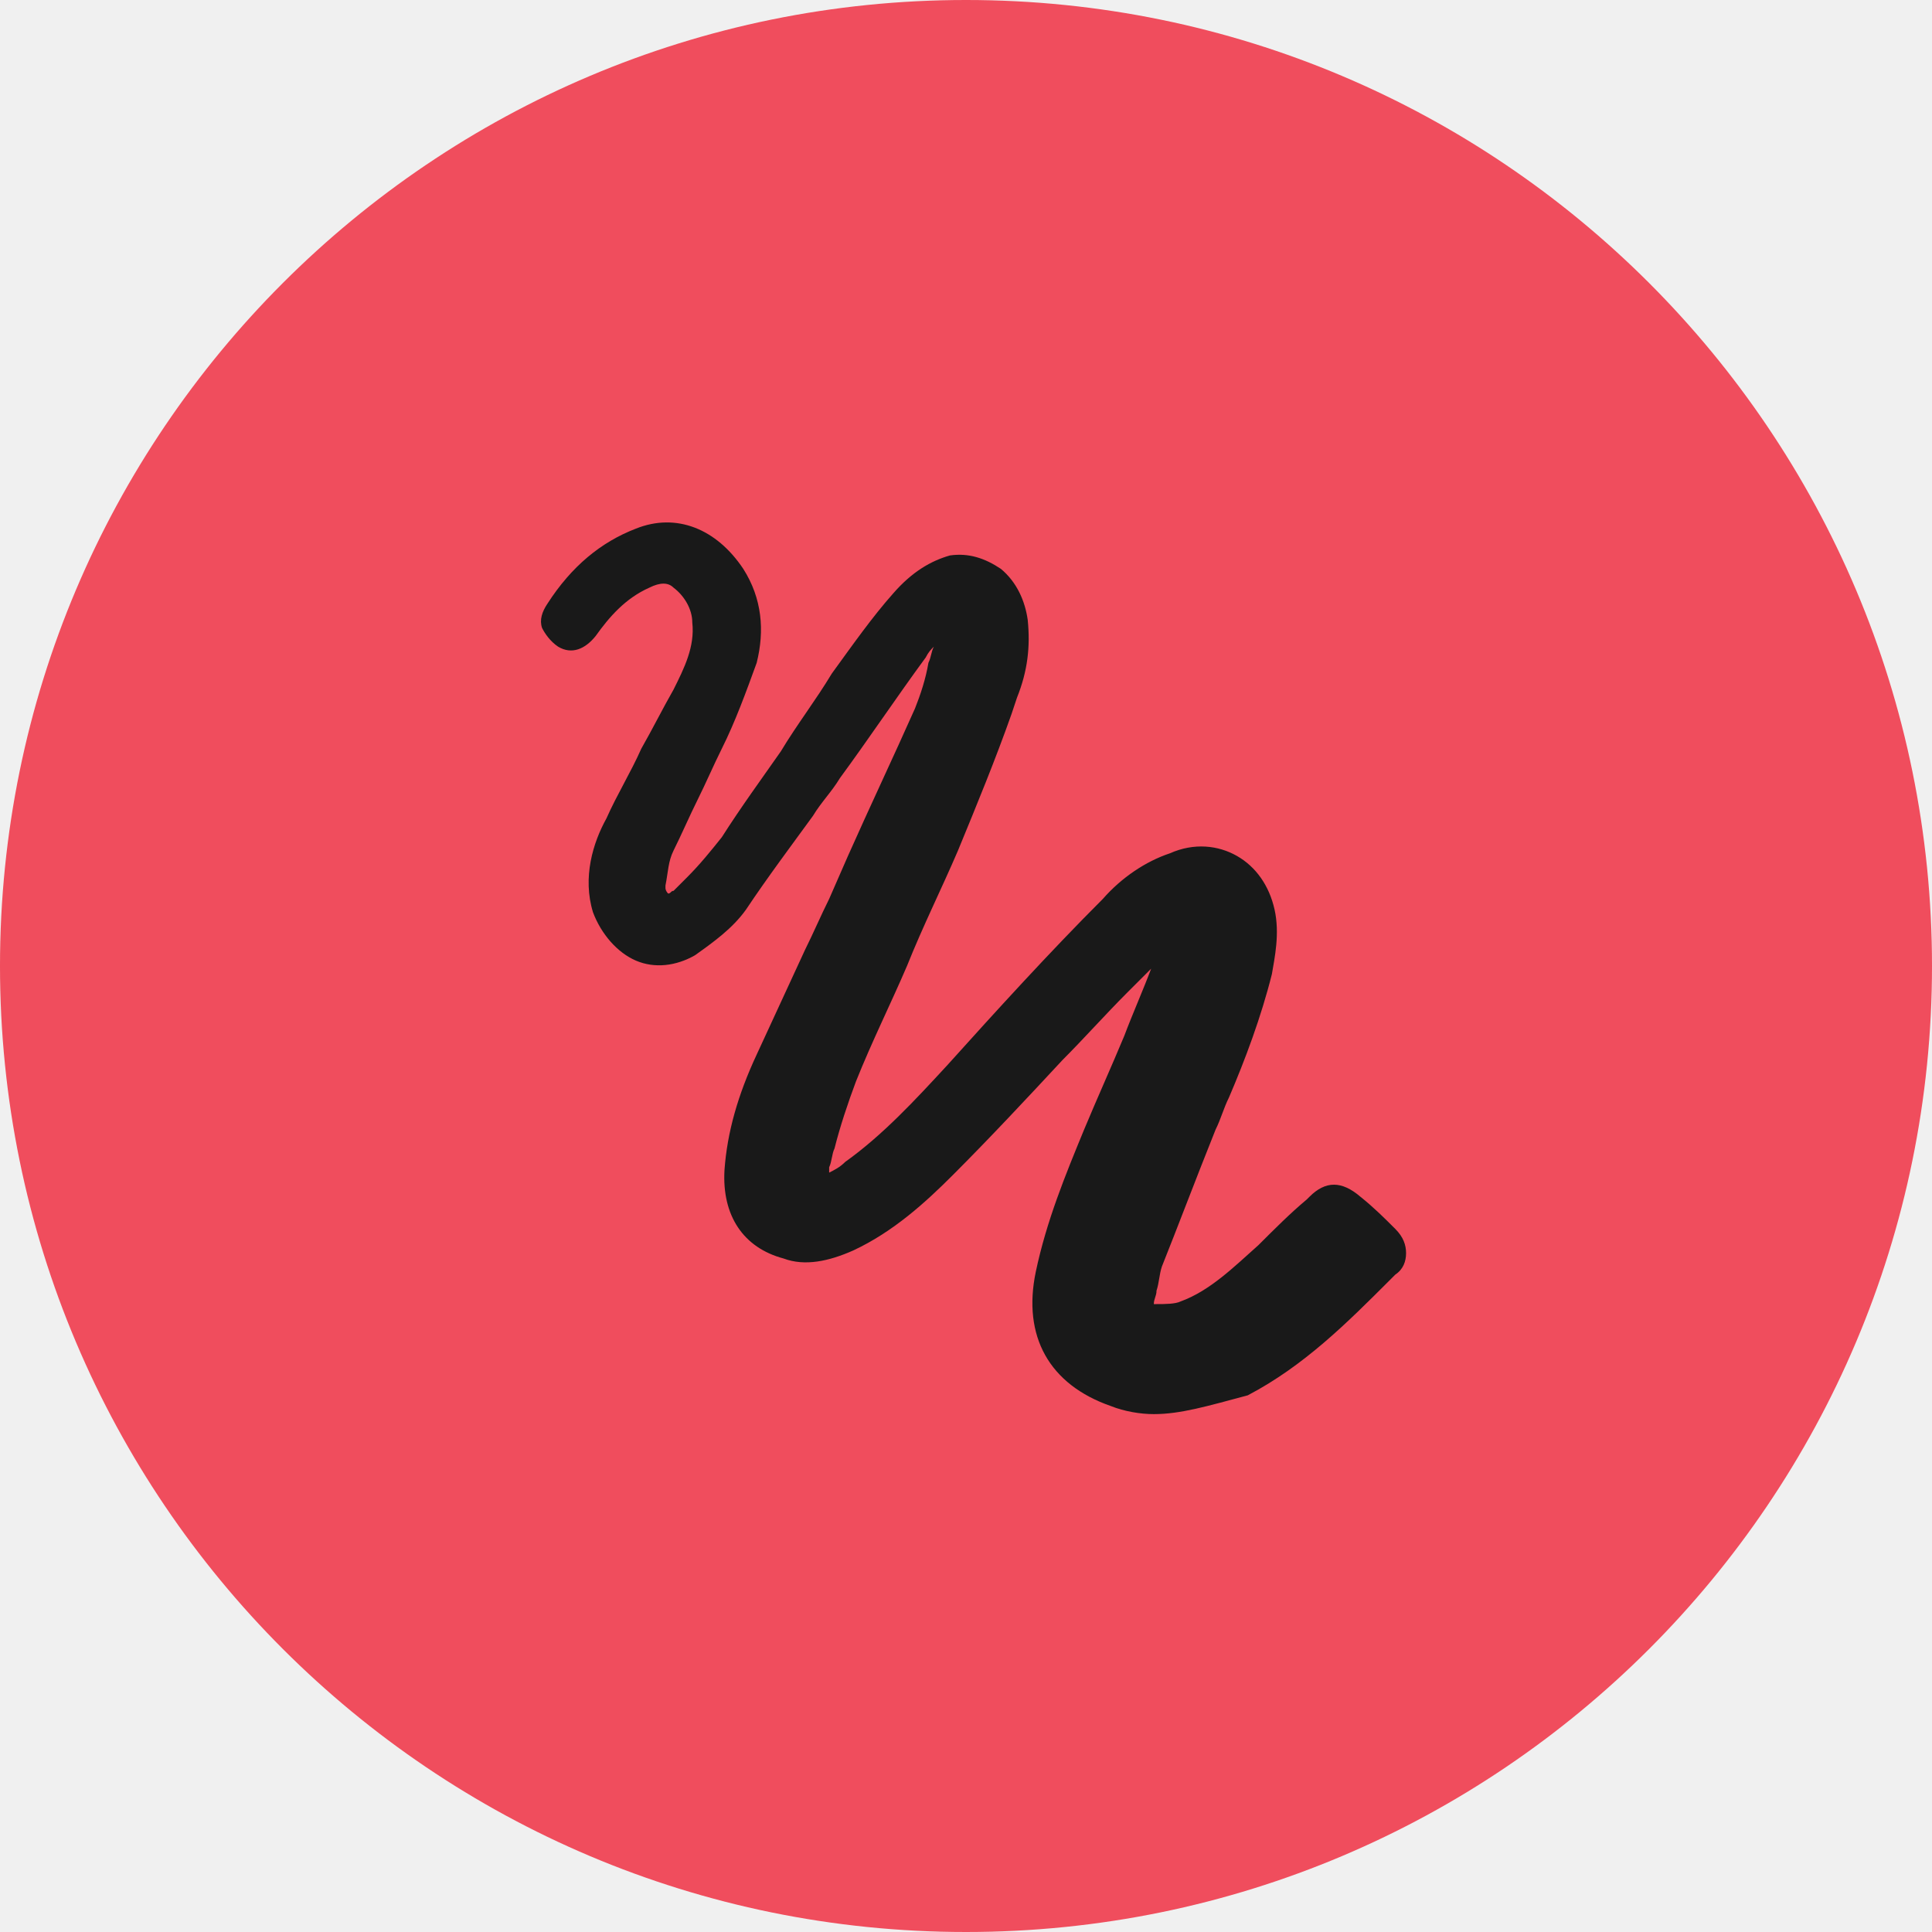
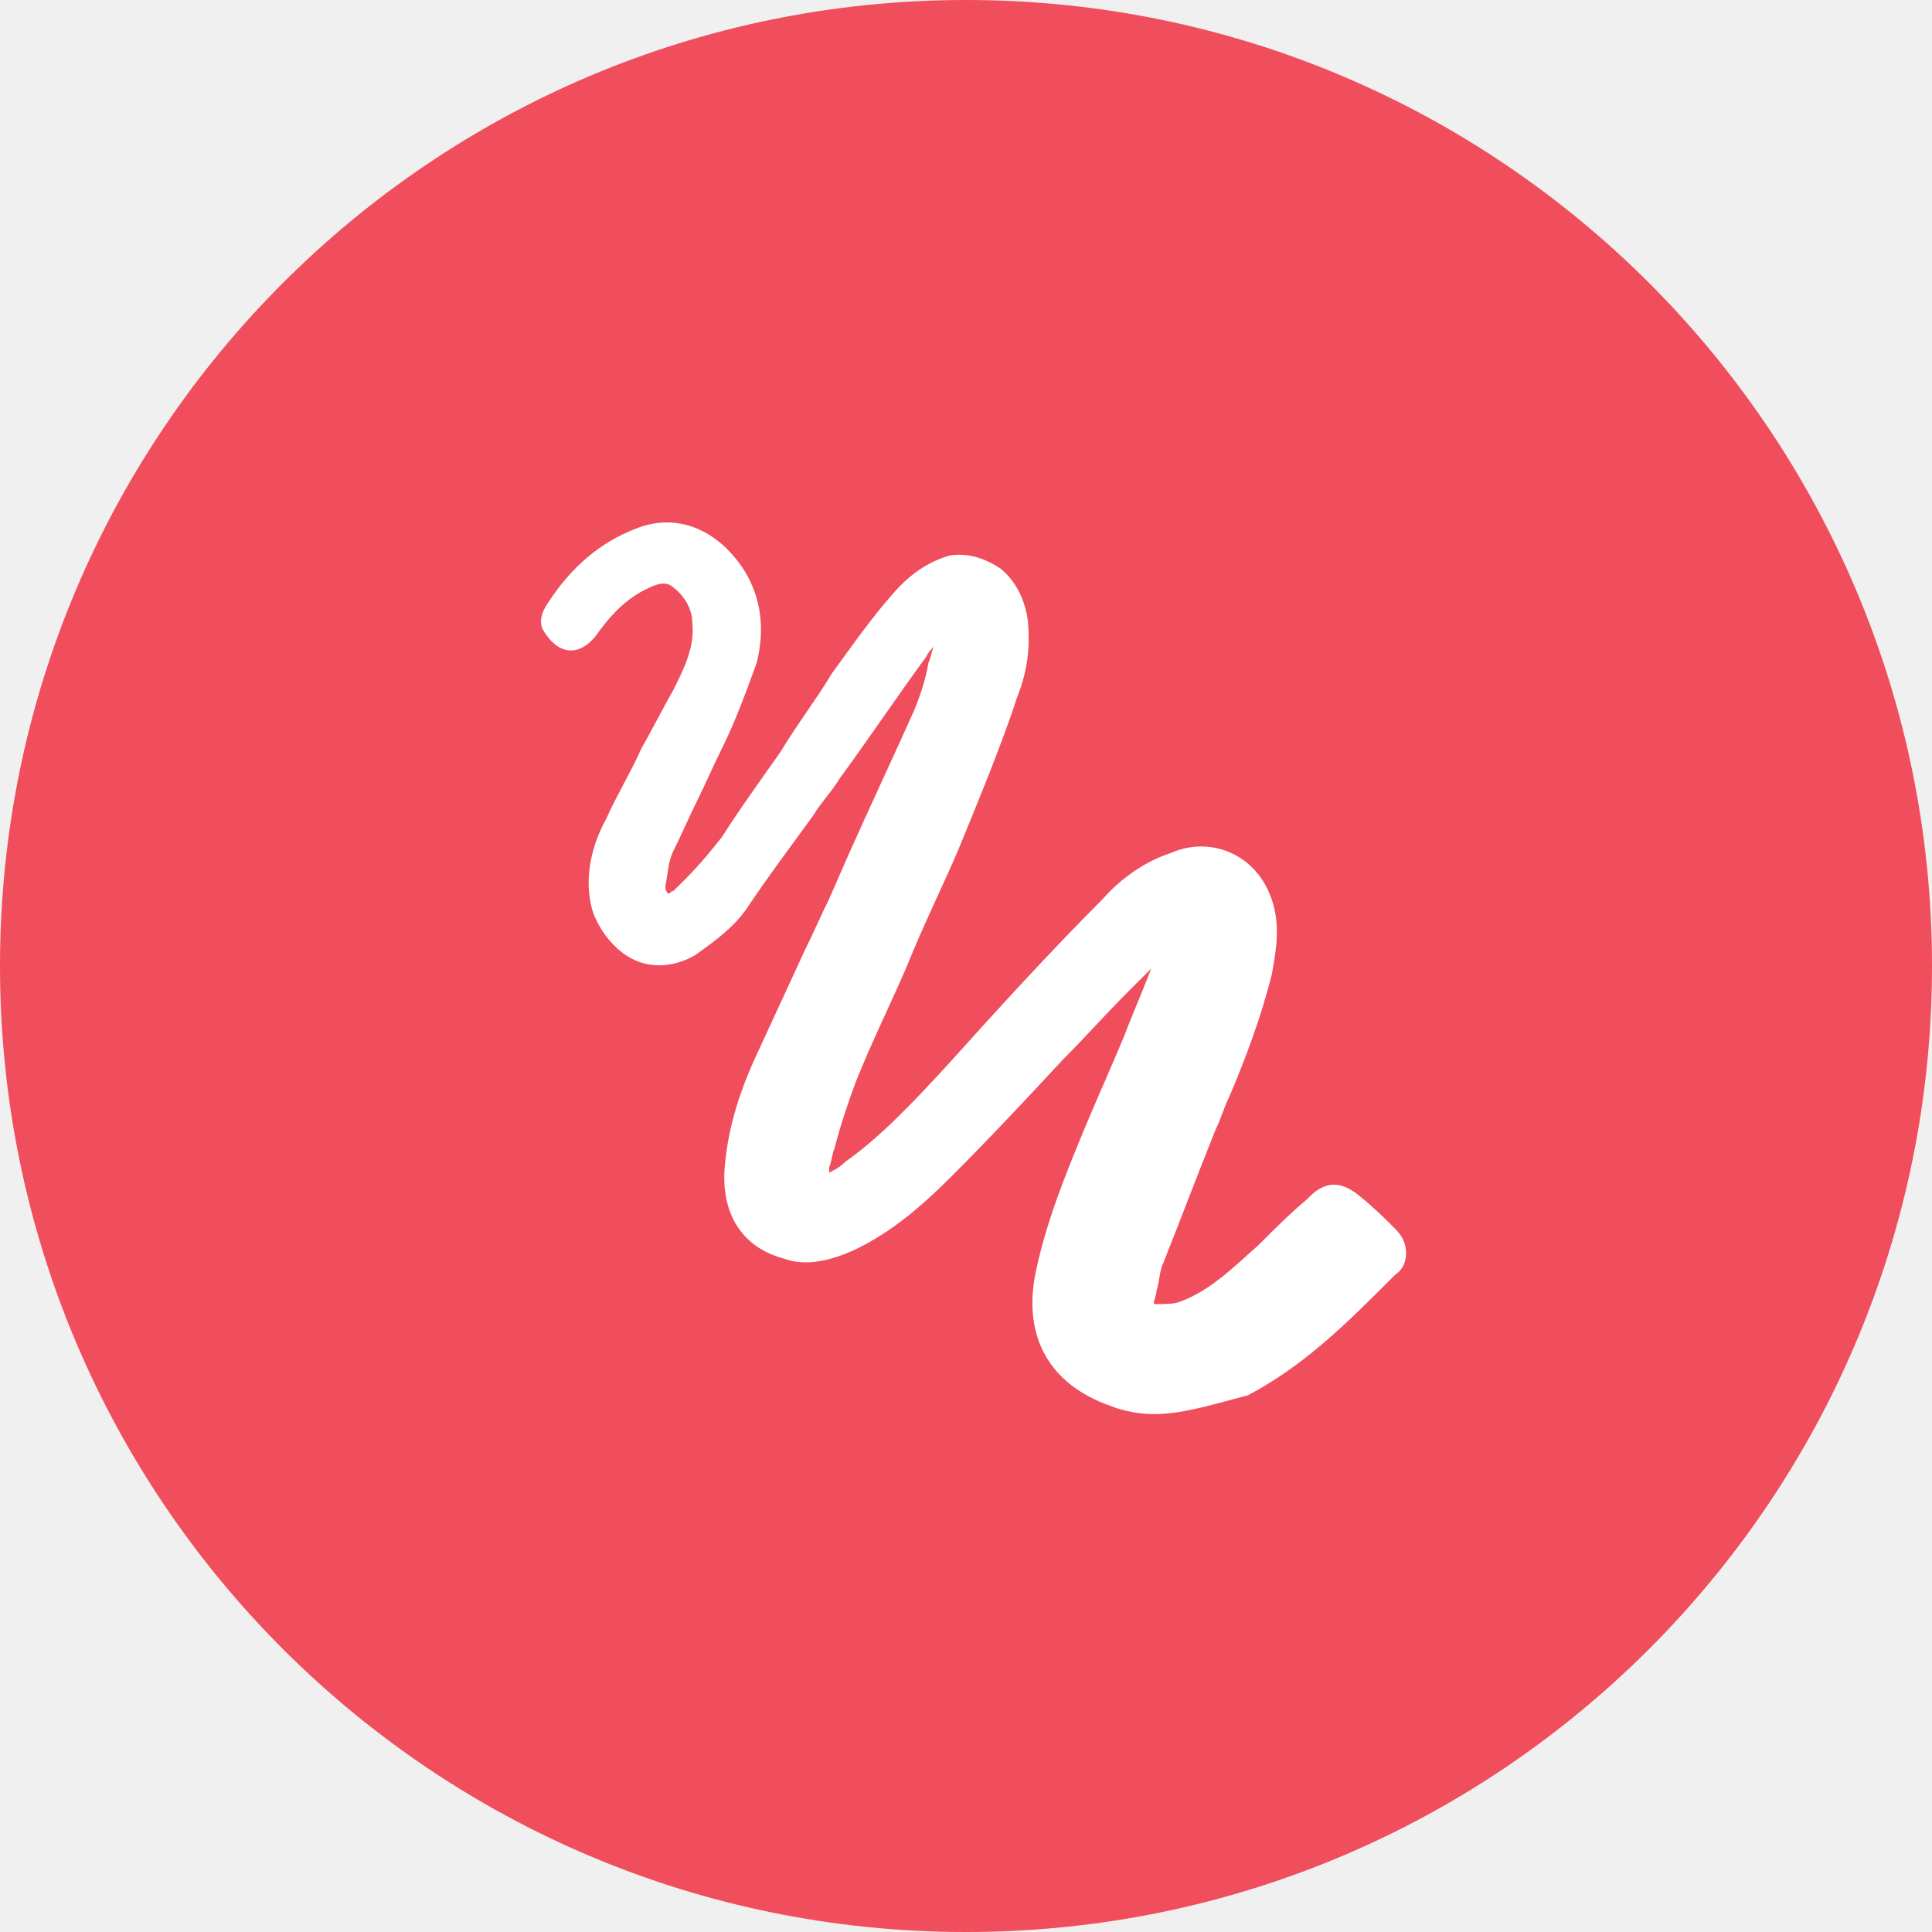
<svg xmlns="http://www.w3.org/2000/svg" version="1.1" x="0px" y="0px" viewBox="0 0 72 72" enable-background="new 0 0 72 72">
  <rect fill="none" width="72" height="72" />
  <circle opacity="0.9" fill="#F03B4C" enable-background="new  " cx="36" cy="36" r="36" />
-   <path fill="#191919" d="M43,52.7c-0.5,0-1.1-0.1-1.6-0.3c-2.3-0.8-3.3-2.6-2.8-5c0.4-1.9,1.1-3.6,1.8-5.3c0.5-1.2,1-2.3,1.5-3.5c0.3-0.8,0.7-1.7,1-2.5l0,0c-0.3,0.3-0.6,0.6-0.9,0.9c-0.8,0.8-1.6,1.7-2.4,2.5c-1.3,1.4-2.7,2.9-4.1,4.3c-1,1-2.2,2.1-3.7,2.8c-0.9,0.4-1.8,0.6-2.6,0.3c-1.5-0.4-2.3-1.6-2.2-3.3c0.1-1.4,0.5-2.8,1.2-4.3c0.6-1.3,1.2-2.6,1.8-3.9c0.3-0.6,0.6-1.3,0.9-1.9l0.7-1.6c0.8-1.8,1.7-3.7,2.5-5.5c0.2-0.5,0.4-1.1,0.5-1.7c0.1-0.2,0.1-0.4,0.2-0.6c-0.1,0.1-0.2,0.2-0.3,0.4c-1.1,1.5-2.1,3-3.2,4.5c-0.3,0.5-0.7,0.9-1,1.4c-0.8,1.1-1.7,2.3-2.5,3.5c-0.5,0.7-1.2,1.2-1.9,1.7c-0.7,0.4-1.5,0.5-2.2,0.2s-1.3-1-1.6-1.8c-0.4-1.3,0-2.6,0.5-3.5c0.4-0.9,0.9-1.7,1.3-2.6c0.4-0.7,0.8-1.5,1.2-2.2c0.4-0.8,0.8-1.6,0.7-2.5c0-0.5-0.3-1-0.7-1.3c-0.2-0.2-0.5-0.2-0.9,0c-0.9,0.4-1.5,1.1-2,1.8c-0.4,0.5-0.9,0.7-1.4,0.4c-0.3-0.2-0.5-0.5-0.6-0.7c-0.1-0.3,0-0.6,0.2-0.9c0.9-1.4,2-2.3,3.3-2.8c1.5-0.6,3,0,4,1.5c0.7,1.1,0.8,2.3,0.5,3.5c-0.4,1.1-0.8,2.2-1.3,3.2c-0.3,0.6-0.6,1.3-0.9,1.9c-0.3,0.6-0.6,1.3-0.9,1.9c-0.2,0.4-0.2,0.8-0.3,1.3v0.1c0,0,0,0.1,0.1,0.2c0.1,0,0.1-0.1,0.2-0.1c0.2-0.2,0.3-0.3,0.5-0.5c0.5-0.5,0.9-1,1.3-1.5c0.7-1.1,1.5-2.2,2.2-3.2c0.6-1,1.3-1.9,1.9-2.9c0.8-1.1,1.5-2.1,2.3-3c0.7-0.8,1.4-1.2,2.1-1.4c0.7-0.1,1.3,0.1,1.9,0.5c0.6,0.5,0.9,1.2,1,1.9c0.1,1,0,1.9-0.4,2.9l-0.2,0.6c-0.6,1.7-1.3,3.4-2,5.1c-0.6,1.4-1.3,2.8-1.9,4.3c-0.6,1.4-1.3,2.8-1.9,4.3c-0.3,0.8-0.6,1.7-0.8,2.5C31,43,31,43.3,30.9,43.5c0,0.1,0,0.1,0,0.2c0.2-0.1,0.4-0.2,0.6-0.4c1.4-1,2.6-2.3,3.8-3.6c1.8-2,3.8-4.2,5.8-6.2c0.7-0.8,1.6-1.4,2.5-1.7c0.9-0.4,1.8-0.3,2.5,0.1s1.2,1.1,1.4,2c0.2,0.9,0,1.8-0.1,2.4c-0.4,1.6-1,3.2-1.6,4.6c-0.2,0.4-0.3,0.8-0.5,1.2c-0.8,2-1.4,3.6-2,5.1c-0.1,0.3-0.1,0.6-0.2,0.9c0,0.2-0.1,0.3-0.1,0.5h0.1c0.3,0,0.7,0,0.9-0.1c1.1-0.4,2-1.3,2.9-2.1c0.6-0.6,1.2-1.2,1.8-1.7l0.1-0.1c0.6-0.6,1.2-0.6,1.9,0c0.5,0.4,0.9,0.8,1.3,1.2c0.3,0.3,0.4,0.6,0.4,0.9s-0.1,0.6-0.4,0.8l-0.2,0.2c-1.6,1.6-3.2,3.2-5.3,4.3C45,52.4,44,52.7,43,52.7z" />
+   <path fill="#FFFFFF" d="M43,52.7c-0.5,0-1.1-0.1-1.6-0.3c-2.3-0.8-3.3-2.6-2.8-5c0.4-1.9,1.1-3.6,1.8-5.3c0.5-1.2,1-2.3,1.5-3.5c0.3-0.8,0.7-1.7,1-2.5l0,0c-0.3,0.3-0.6,0.6-0.9,0.9c-0.8,0.8-1.6,1.7-2.4,2.5c-1.3,1.4-2.7,2.9-4.1,4.3c-1,1-2.2,2.1-3.7,2.8c-0.9,0.4-1.8,0.6-2.6,0.3c-1.5-0.4-2.3-1.6-2.2-3.3c0.1-1.4,0.5-2.8,1.2-4.3c0.6-1.3,1.2-2.6,1.8-3.9c0.3-0.6,0.6-1.3,0.9-1.9l0.7-1.6c0.8-1.8,1.7-3.7,2.5-5.5c0.2-0.5,0.4-1.1,0.5-1.7c0.1-0.2,0.1-0.4,0.2-0.6c-0.1,0.1-0.2,0.2-0.3,0.4c-1.1,1.5-2.1,3-3.2,4.5c-0.3,0.5-0.7,0.9-1,1.4c-0.8,1.1-1.7,2.3-2.5,3.5c-0.5,0.7-1.2,1.2-1.9,1.7c-0.7,0.4-1.5,0.5-2.2,0.2s-1.3-1-1.6-1.8c-0.4-1.3,0-2.6,0.5-3.5c0.4-0.9,0.9-1.7,1.3-2.6c0.4-0.7,0.8-1.5,1.2-2.2c0.4-0.8,0.8-1.6,0.7-2.5c0-0.5-0.3-1-0.7-1.3c-0.2-0.2-0.5-0.2-0.9,0c-0.9,0.4-1.5,1.1-2,1.8c-0.4,0.5-0.9,0.7-1.4,0.4c-0.3-0.2-0.5-0.5-0.6-0.7c-0.1-0.3,0-0.6,0.2-0.9c0.9-1.4,2-2.3,3.3-2.8c1.5-0.6,3,0,4,1.5c0.7,1.1,0.8,2.3,0.5,3.5c-0.4,1.1-0.8,2.2-1.3,3.2c-0.3,0.6-0.6,1.3-0.9,1.9c-0.3,0.6-0.6,1.3-0.9,1.9c-0.2,0.4-0.2,0.8-0.3,1.3v0.1c0,0,0,0.1,0.1,0.2c0.1,0,0.1-0.1,0.2-0.1c0.2-0.2,0.3-0.3,0.5-0.5c0.5-0.5,0.9-1,1.3-1.5c0.7-1.1,1.5-2.2,2.2-3.2c0.6-1,1.3-1.9,1.9-2.9c0.8-1.1,1.5-2.1,2.3-3c0.7-0.8,1.4-1.2,2.1-1.4c0.7-0.1,1.3,0.1,1.9,0.5c0.6,0.5,0.9,1.2,1,1.9c0.1,1,0,1.9-0.4,2.9l-0.2,0.6c-0.6,1.7-1.3,3.4-2,5.1c-0.6,1.4-1.3,2.8-1.9,4.3c-0.6,1.4-1.3,2.8-1.9,4.3c-0.3,0.8-0.6,1.7-0.8,2.5C31,43,31,43.3,30.9,43.5c0,0.1,0,0.1,0,0.2c0.2-0.1,0.4-0.2,0.6-0.4c1.4-1,2.6-2.3,3.8-3.6c1.8-2,3.8-4.2,5.8-6.2c0.7-0.8,1.6-1.4,2.5-1.7c0.9-0.4,1.8-0.3,2.5,0.1s1.2,1.1,1.4,2c0.2,0.9,0,1.8-0.1,2.4c-0.4,1.6-1,3.2-1.6,4.6c-0.2,0.4-0.3,0.8-0.5,1.2c-0.8,2-1.4,3.6-2,5.1c-0.1,0.3-0.1,0.6-0.2,0.9c0,0.2-0.1,0.3-0.1,0.5h0.1c0.3,0,0.7,0,0.9-0.1c1.1-0.4,2-1.3,2.9-2.1c0.6-0.6,1.2-1.2,1.8-1.7l0.1-0.1c0.6-0.6,1.2-0.6,1.9,0c0.5,0.4,0.9,0.8,1.3,1.2c0.3,0.3,0.4,0.6,0.4,0.9s-0.1,0.6-0.4,0.8l-0.2,0.2c-1.6,1.6-3.2,3.2-5.3,4.3C45,52.4,44,52.7,43,52.7z" />
</svg>
